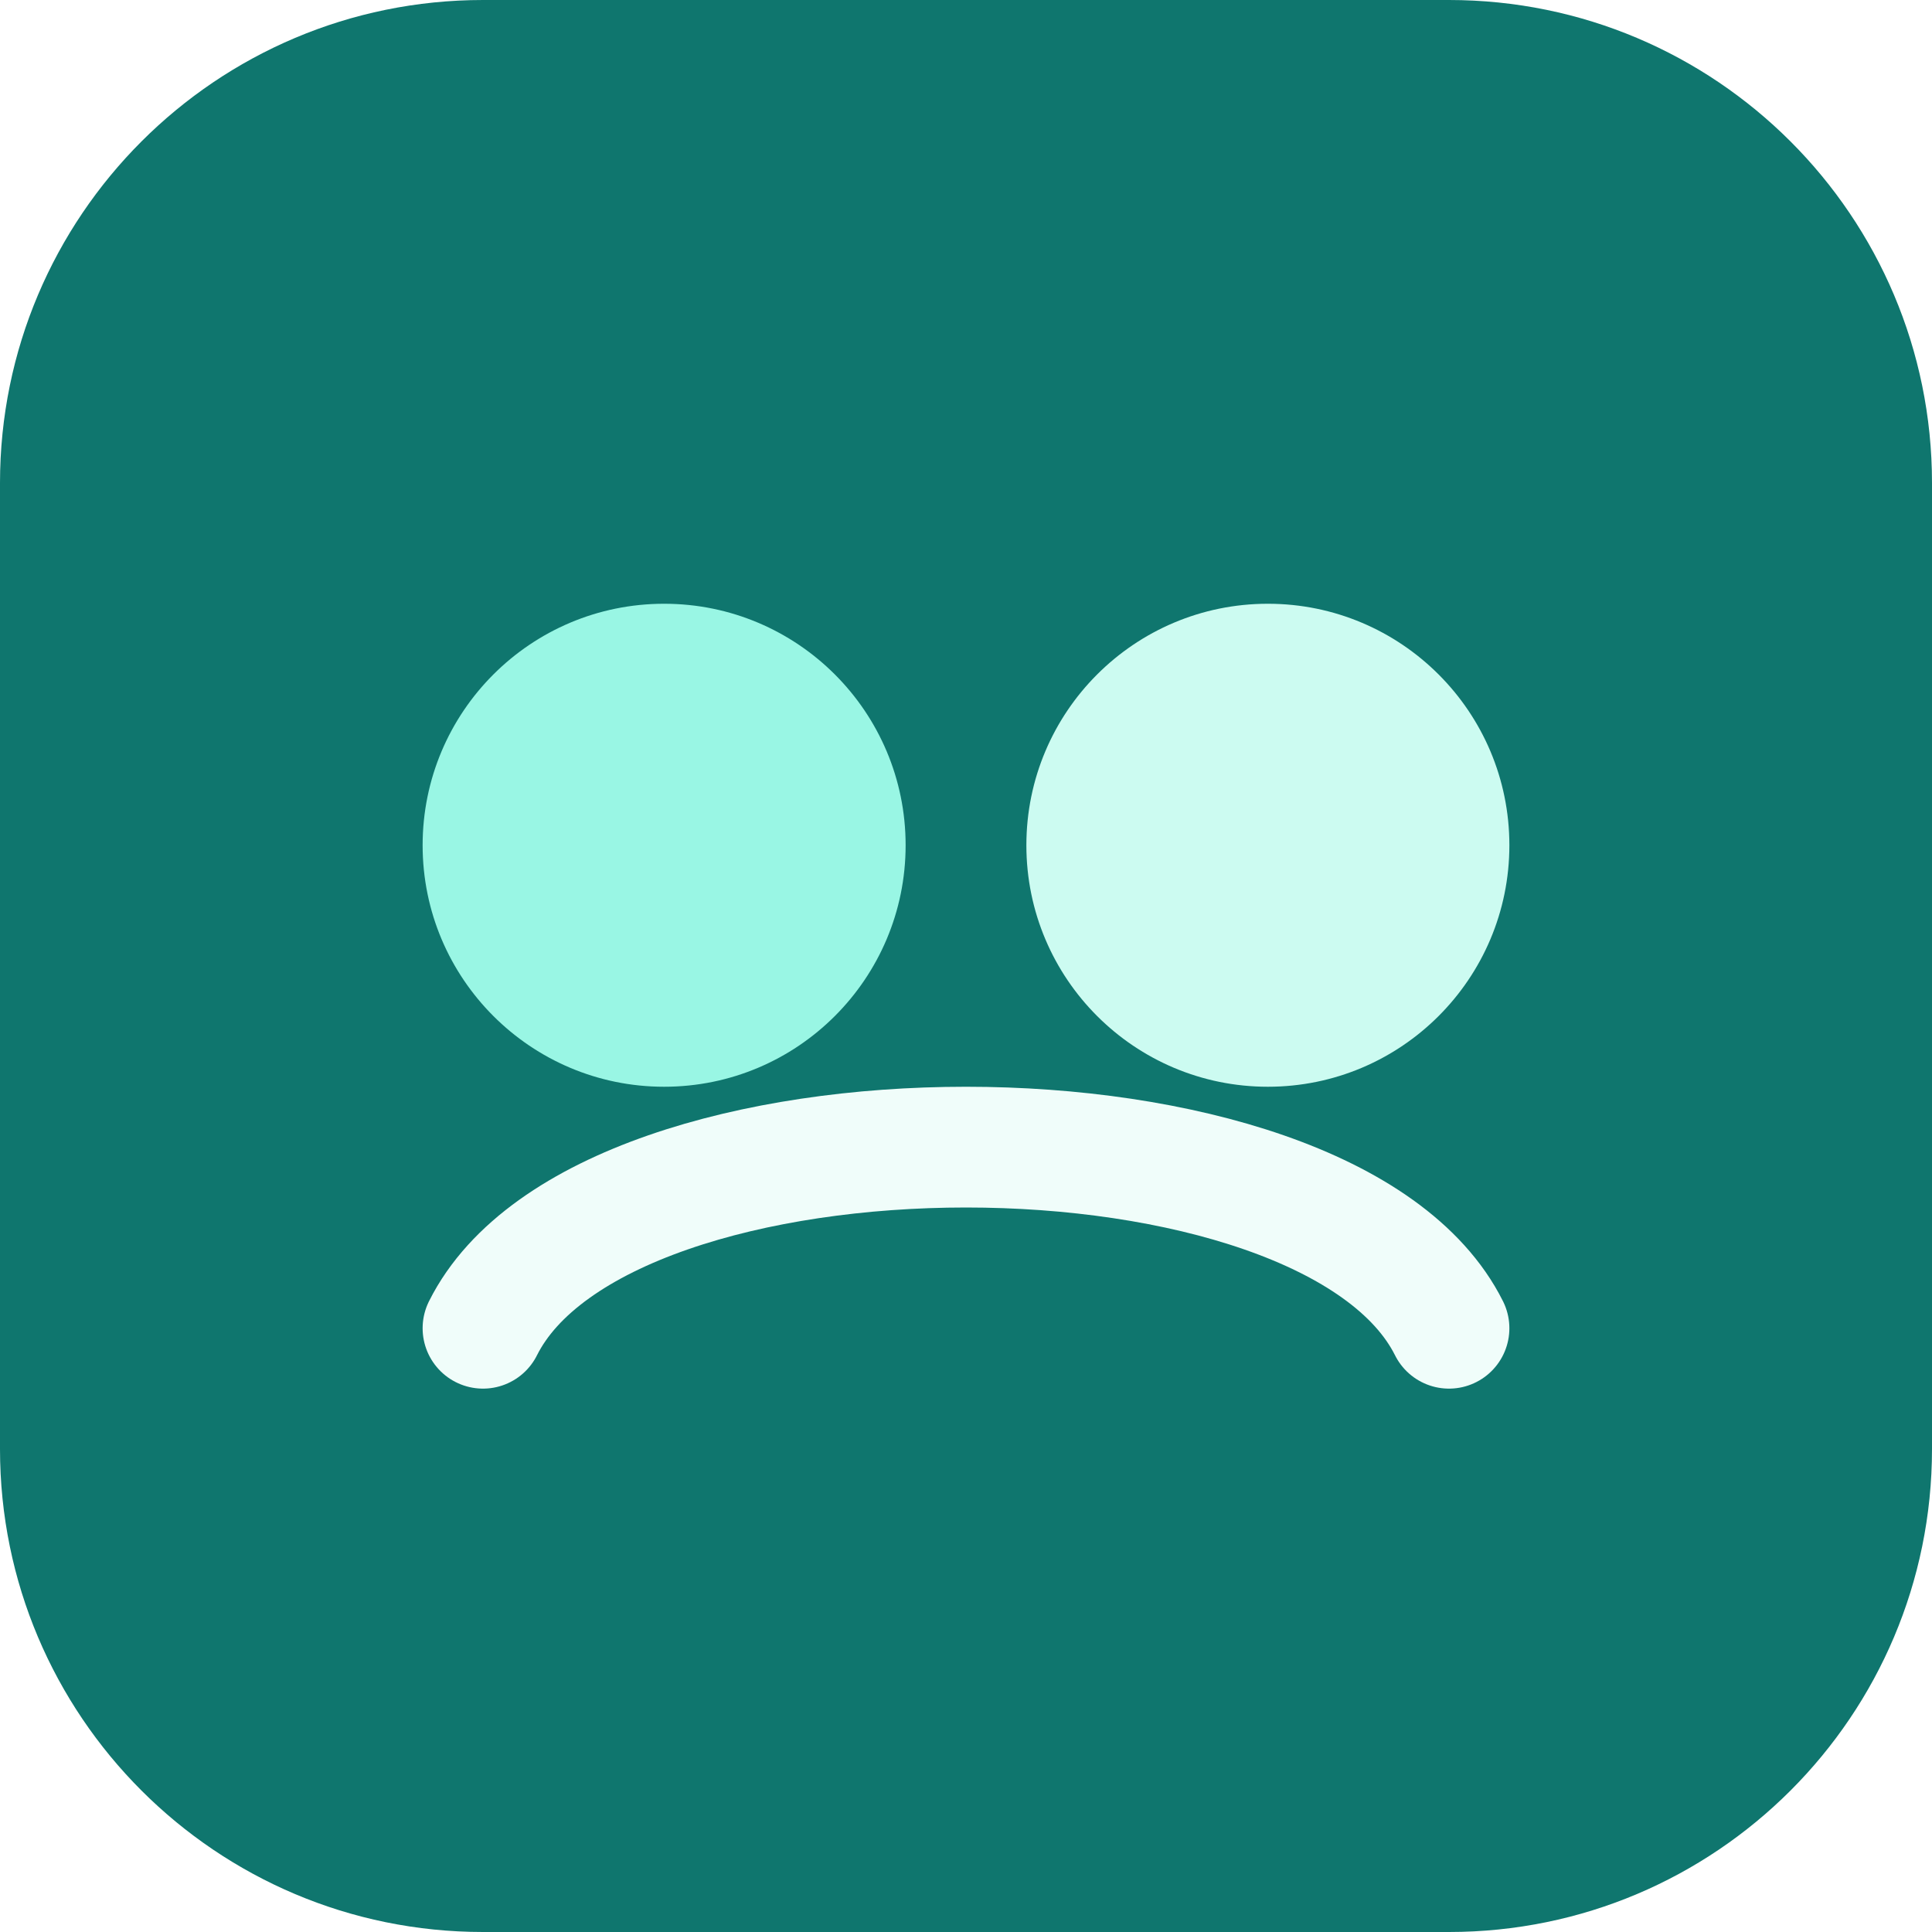
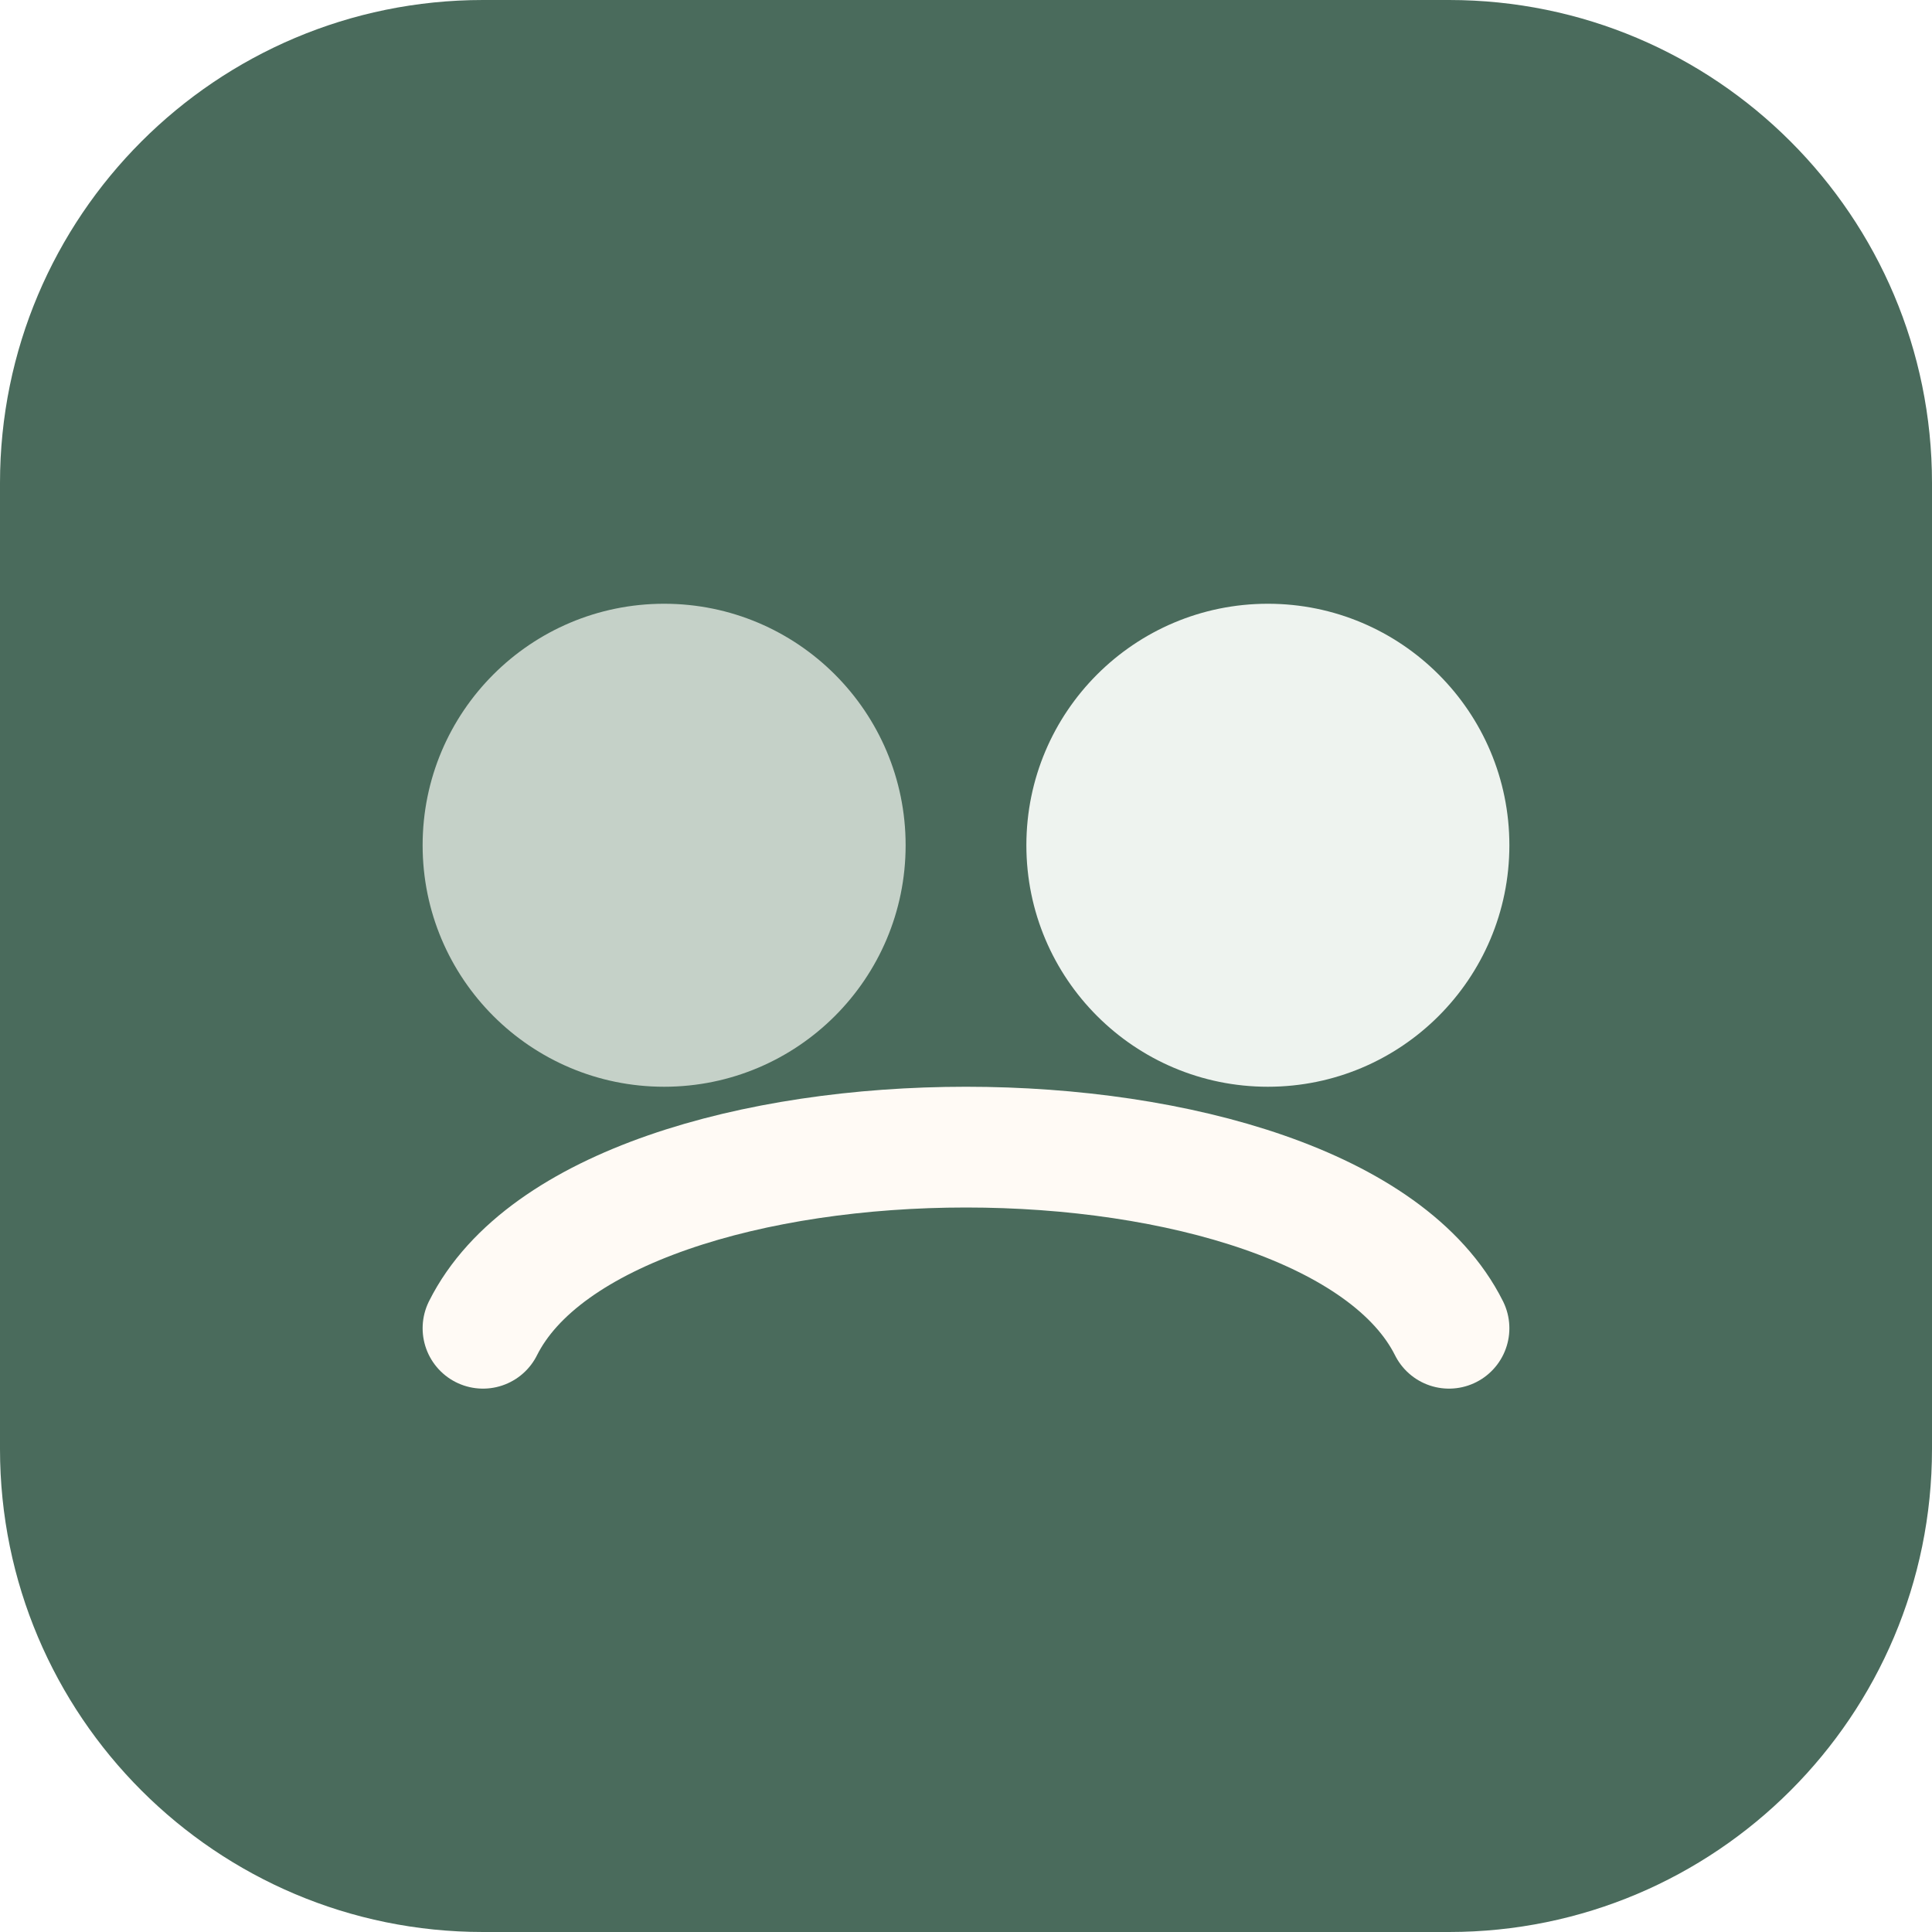
<svg xmlns="http://www.w3.org/2000/svg" viewBox="0 0 64 64" fill="none">
-   <rect width="64" height="64" rx="16" fill="#0F766E" />
-   <circle cx="22" cy="28" r="8" fill="#99F6E4" />
-   <circle cx="42" cy="28" r="8" fill="#CCFBF1" />
-   <path d="M16 44c4-8 28-8 32 0" stroke="#F0FDFA" stroke-width="4" stroke-linecap="round" />
+   <rect width="64" height="64" rx="16" fill="#4A6B5C" />
+   <circle cx="22" cy="28" r="8" fill="#C5D1C8" />
+   <circle cx="42" cy="28" r="8" fill="#EEF3EF" />
+   <path d="M16 44c4-8 28-8 32 0" stroke="#FFFAF5" stroke-width="4" stroke-linecap="round" />
</svg>
